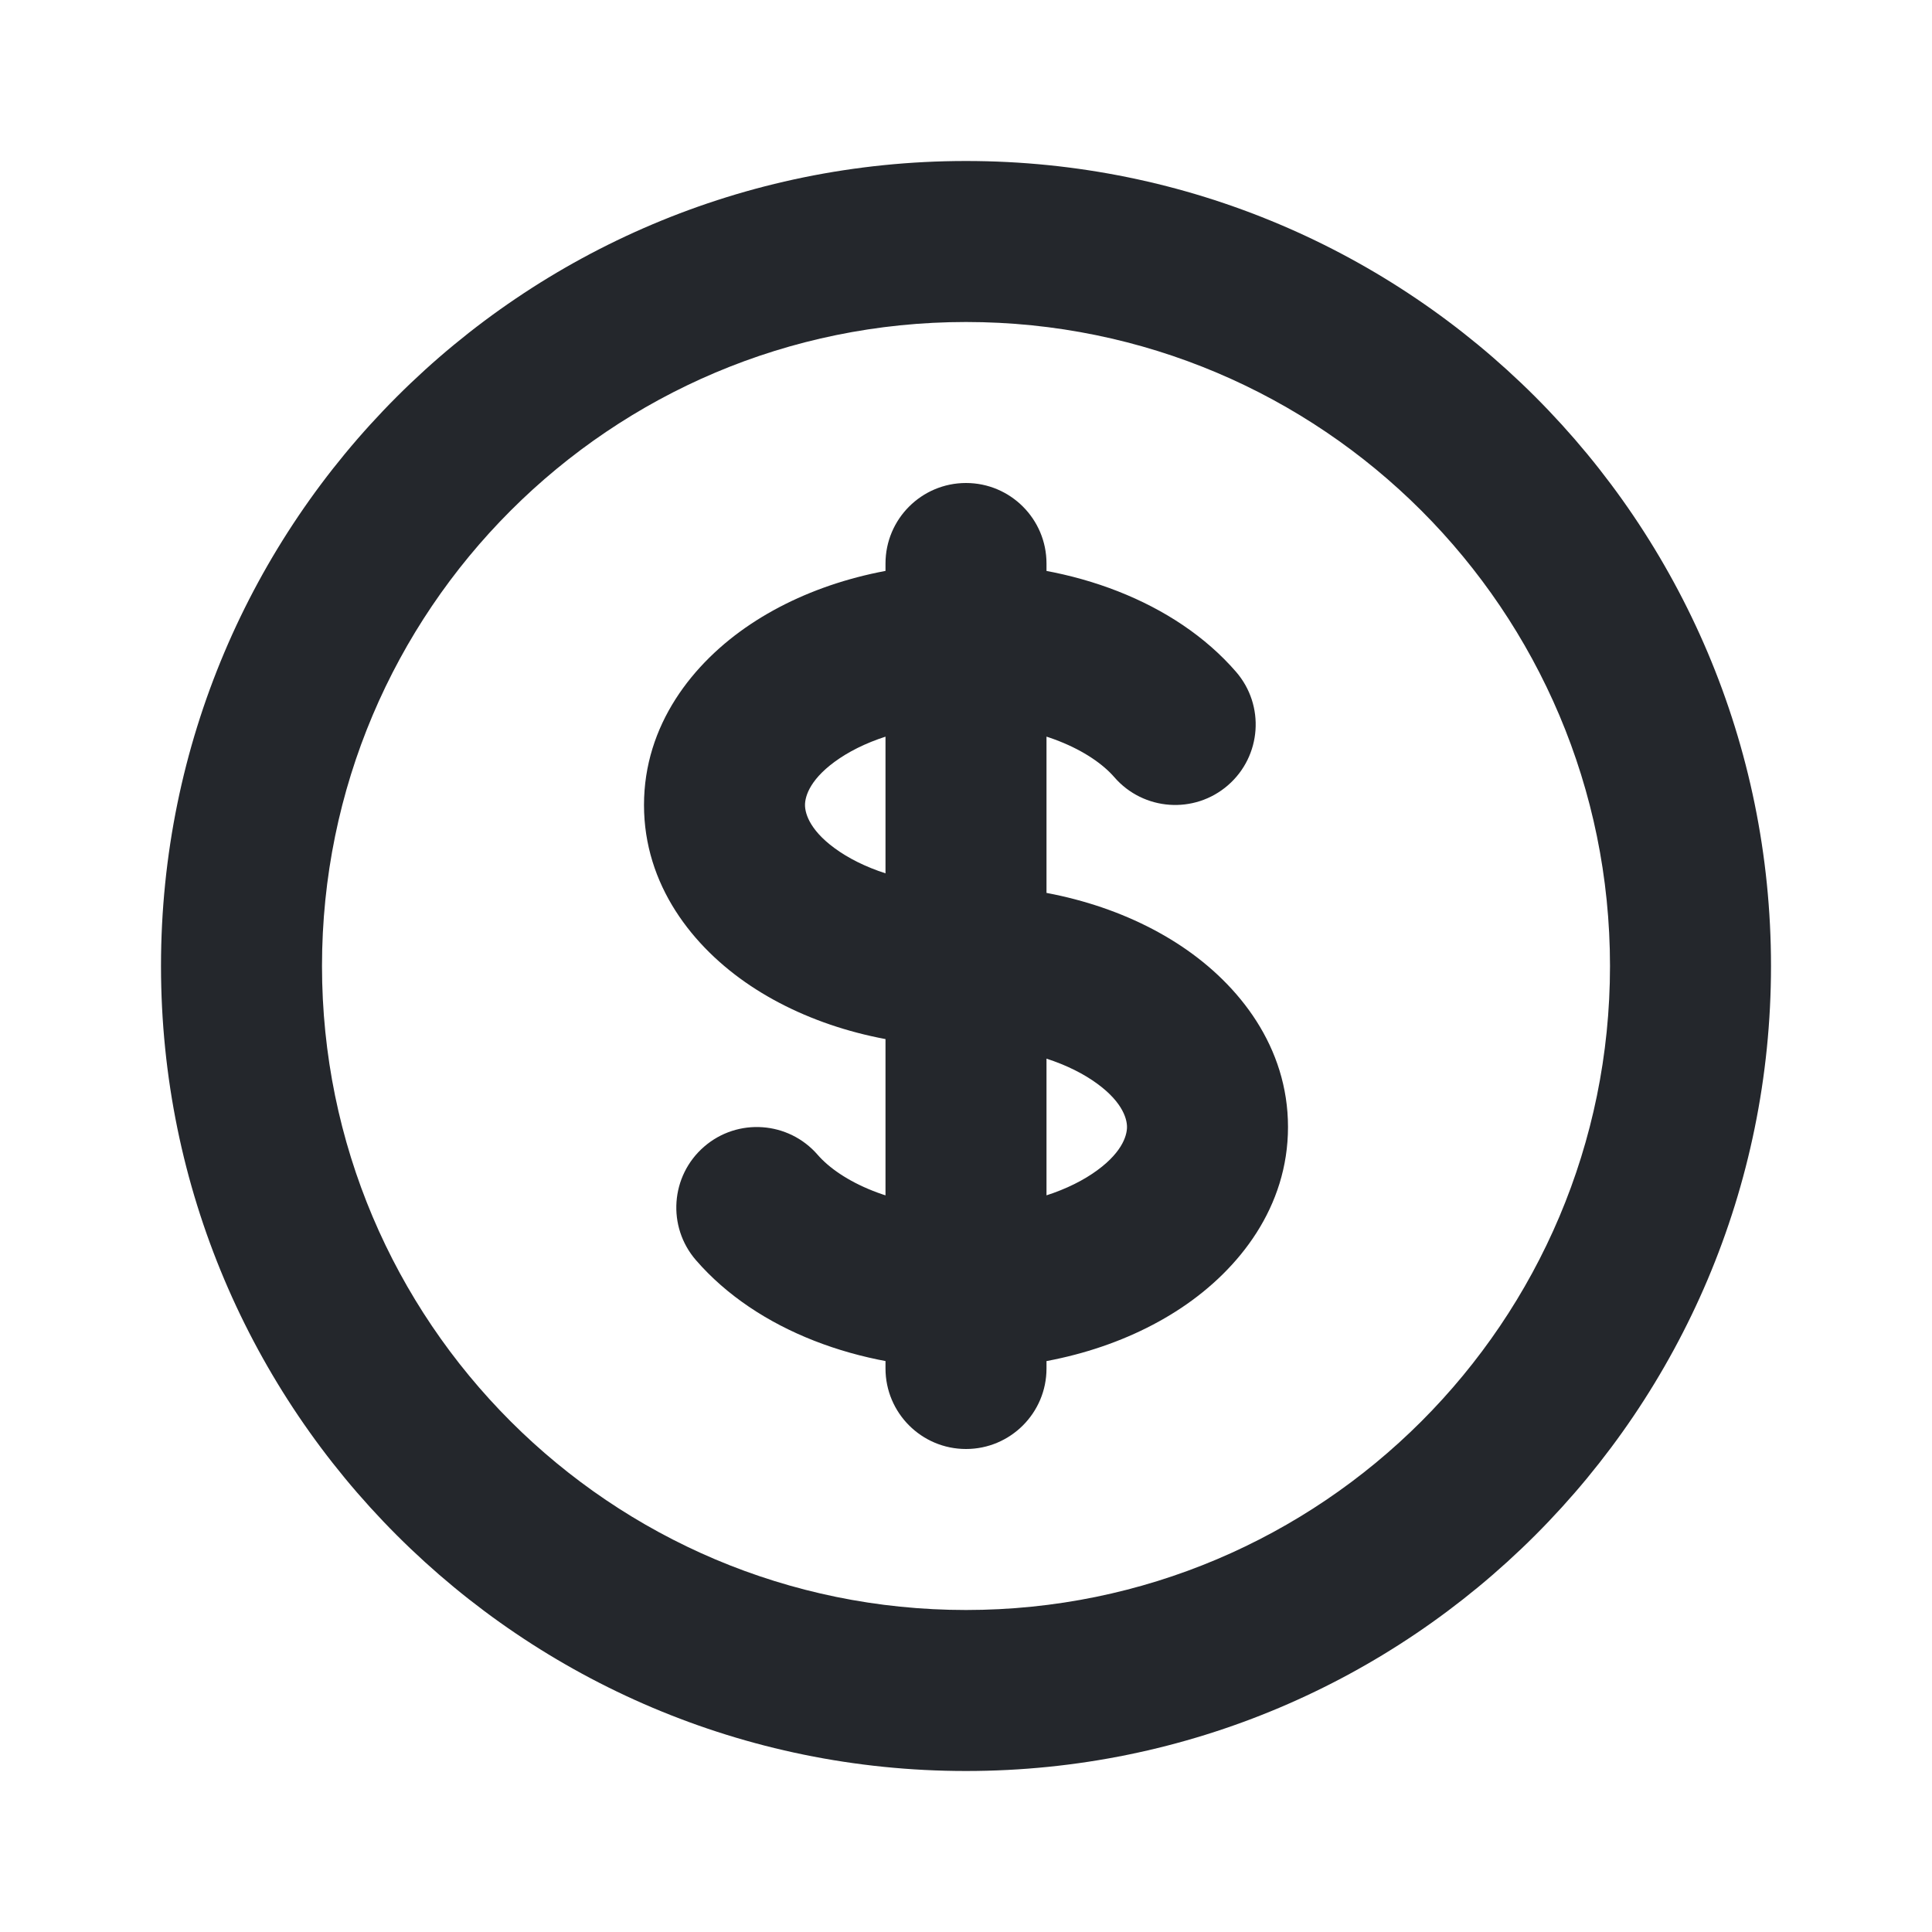
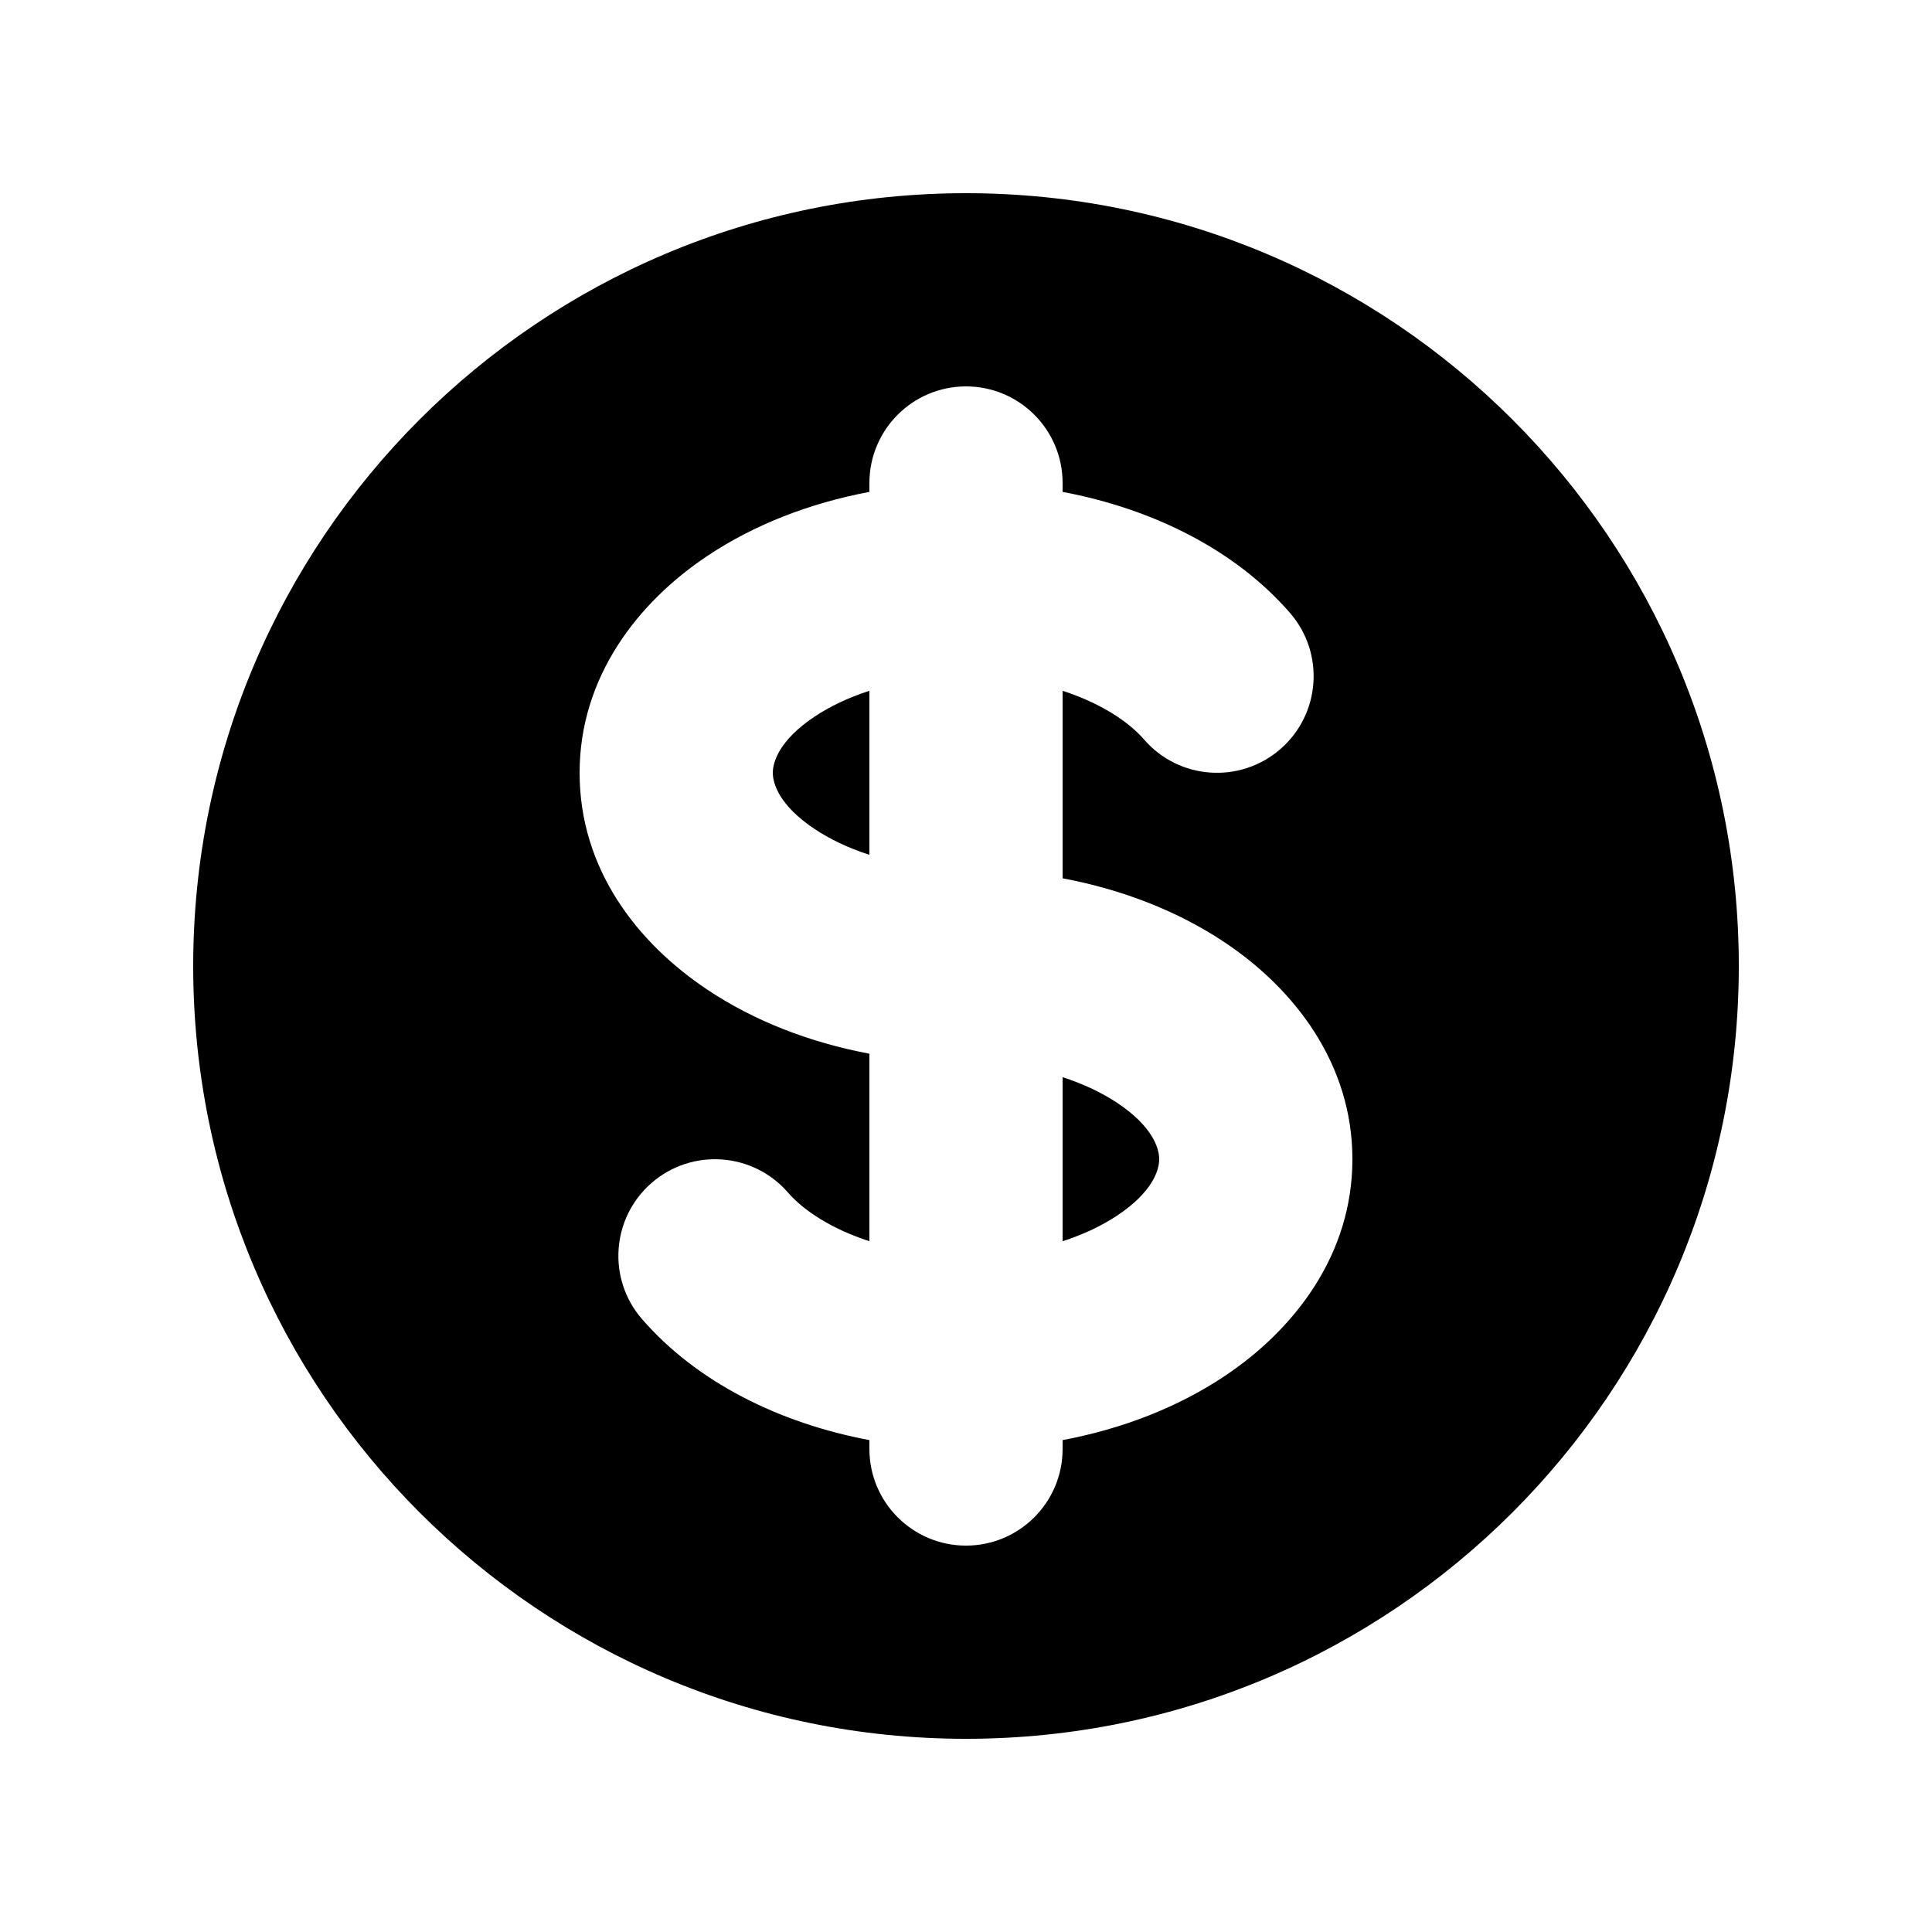
- <svg xmlns="http://www.w3.org/2000/svg" width="24" height="24" viewBox="0 0 24 24" fill="none">
-   <path d="M13.843 9.655C14.205 10.072 14.837 10.117 15.254 9.755C15.671 9.393 15.716 8.762 15.354 8.345L13.843 9.655ZM10.157 14.345C9.795 13.928 9.163 13.883 8.746 14.245C8.329 14.607 8.284 15.238 8.646 15.655L10.157 14.345ZM13 7C13 6.448 12.552 6 12 6C11.448 6 11 6.448 11 7H13ZM11 17C11 17.552 11.448 18 12 18C12.552 18 13 17.552 13 17L11 17ZM20 12C20 16.418 16.418 20 12 20V22C17.523 22 22 17.523 22 12H20ZM12 20C7.582 20 4 16.418 4 12H2C2 17.523 6.477 22 12 22V20ZM4 12C4 7.582 7.582 4 12 4V2C6.477 2 2 6.477 2 12H4ZM12 4C16.418 4 20 7.582 20 12H22C22 6.477 17.523 2 12 2V4ZM12 11C11.341 11 10.79 10.82 10.433 10.582C10.069 10.339 10 10.114 10 10H8C8 10.991 8.602 11.765 9.324 12.246C10.053 12.732 11.002 13 12 13V11ZM10 10C10 9.886 10.069 9.661 10.433 9.418C10.79 9.18 11.341 9 12 9V7C11.002 7 10.053 7.268 9.324 7.754C8.602 8.235 8 9.009 8 10H10ZM12 9C12.904 9 13.563 9.332 13.843 9.655L15.354 8.345C14.597 7.472 13.317 7 12 7V9ZM12 13C12.659 13 13.21 13.18 13.567 13.418C13.931 13.661 14 13.886 14 14H16C16 13.009 15.398 12.235 14.676 11.754C13.947 11.268 12.998 11 12 11V13ZM11 7V8H13V7H11ZM11 16L11 17L13 17L13 16L11 16ZM12 15C11.096 15 10.437 14.668 10.157 14.345L8.646 15.655C9.403 16.528 10.683 17 12 17L12 15ZM14 14C14 14.114 13.931 14.339 13.567 14.582C13.21 14.82 12.659 15 12 15V17C12.998 17 13.947 16.732 14.676 16.246C15.398 15.765 16 14.991 16 14H14ZM11 8L11 16L13 16L13 8L11 8Z" fill="#24272C" />
+ <svg xmlns="http://www.w3.org/2000/svg" width="24" height="24" viewBox="0 0 20 20" fill="currentColor">
+   <path d="M8.433 7.418C8.588 7.315 8.779 7.222 9 7.151L9 8.849C8.779 8.778 8.588 8.685 8.433 8.582C8.069 8.339 8 8.114 8 8C8 7.886 8.069 7.661 8.433 7.418Z" fill="currentColor" />
+   <path d="M11 12.849L11 11.151C11.221 11.222 11.412 11.315 11.567 11.418C11.931 11.661 12 11.886 12 12C12 12.114 11.931 12.339 11.567 12.582C11.412 12.685 11.221 12.778 11 12.849Z" fill="currentColor" />
+   <path fill-rule="evenodd" clip-rule="evenodd" d="M10 18C14.418 18 18 14.418 18 10C18 5.582 14.418 2 10 2C5.582 2 2 5.582 2 10C2 14.418 5.582 18 10 18ZM11 5C11 4.448 10.552 4 10 4C9.448 4 9 4.448 9 5V5.092C8.378 5.209 7.803 5.434 7.324 5.754C6.602 6.235 6 7.009 6 8C6 9.001 6.602 9.765 7.324 10.246C7.803 10.566 8.378 10.791 9 10.908L9 12.849C8.609 12.722 8.319 12.532 8.157 12.345C7.795 11.928 7.163 11.883 6.746 12.245C6.329 12.607 6.284 13.238 6.646 13.655C7.209 14.304 8.06 14.731 9 14.908L9 15C9 15.552 9.448 16 10 16C10.552 16 11 15.552 11 15L11 14.908C11.622 14.791 12.197 14.566 12.676 14.246C13.398 13.765 14 12.991 14 12C14 11.009 13.398 10.235 12.676 9.754C12.197 9.434 11.622 9.209 11 9.092L11 7.151C11.391 7.278 11.681 7.468 11.843 7.655C12.205 8.073 12.837 8.117 13.254 7.755C13.671 7.393 13.716 6.762 13.354 6.345C12.791 5.696 11.941 5.269 11 5.092V5Z" fill="currentColor" />
</svg>
